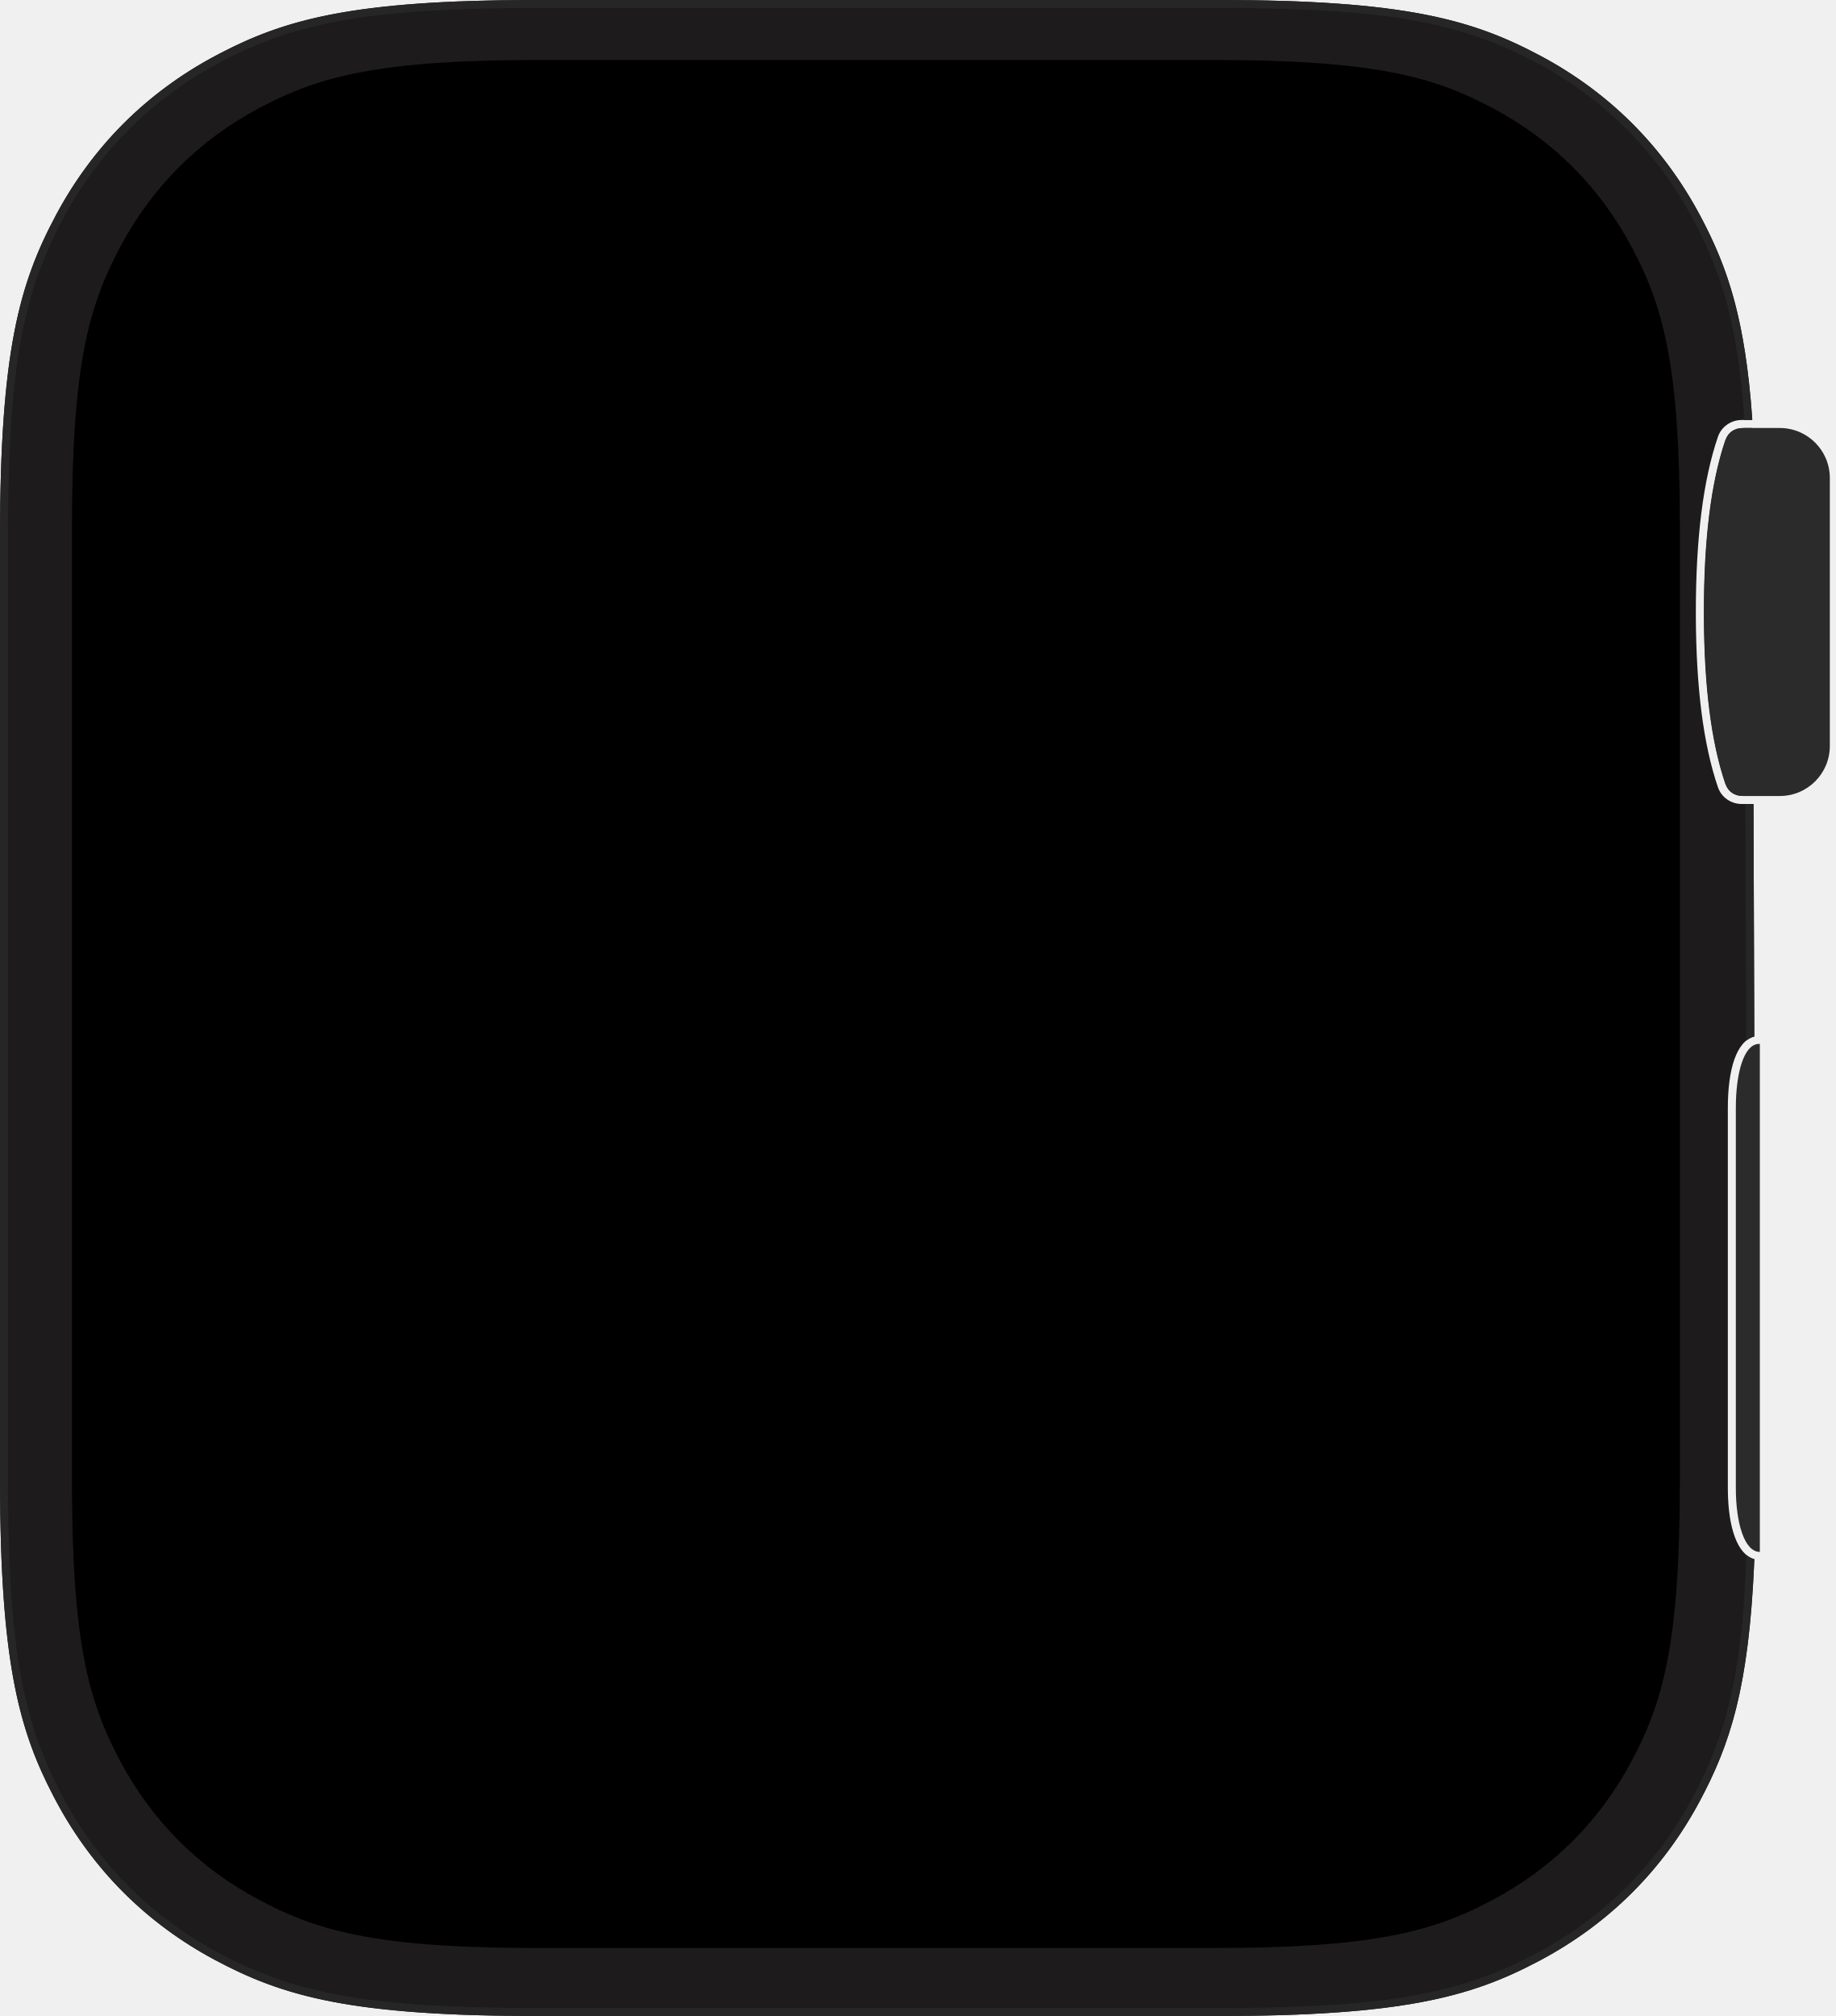
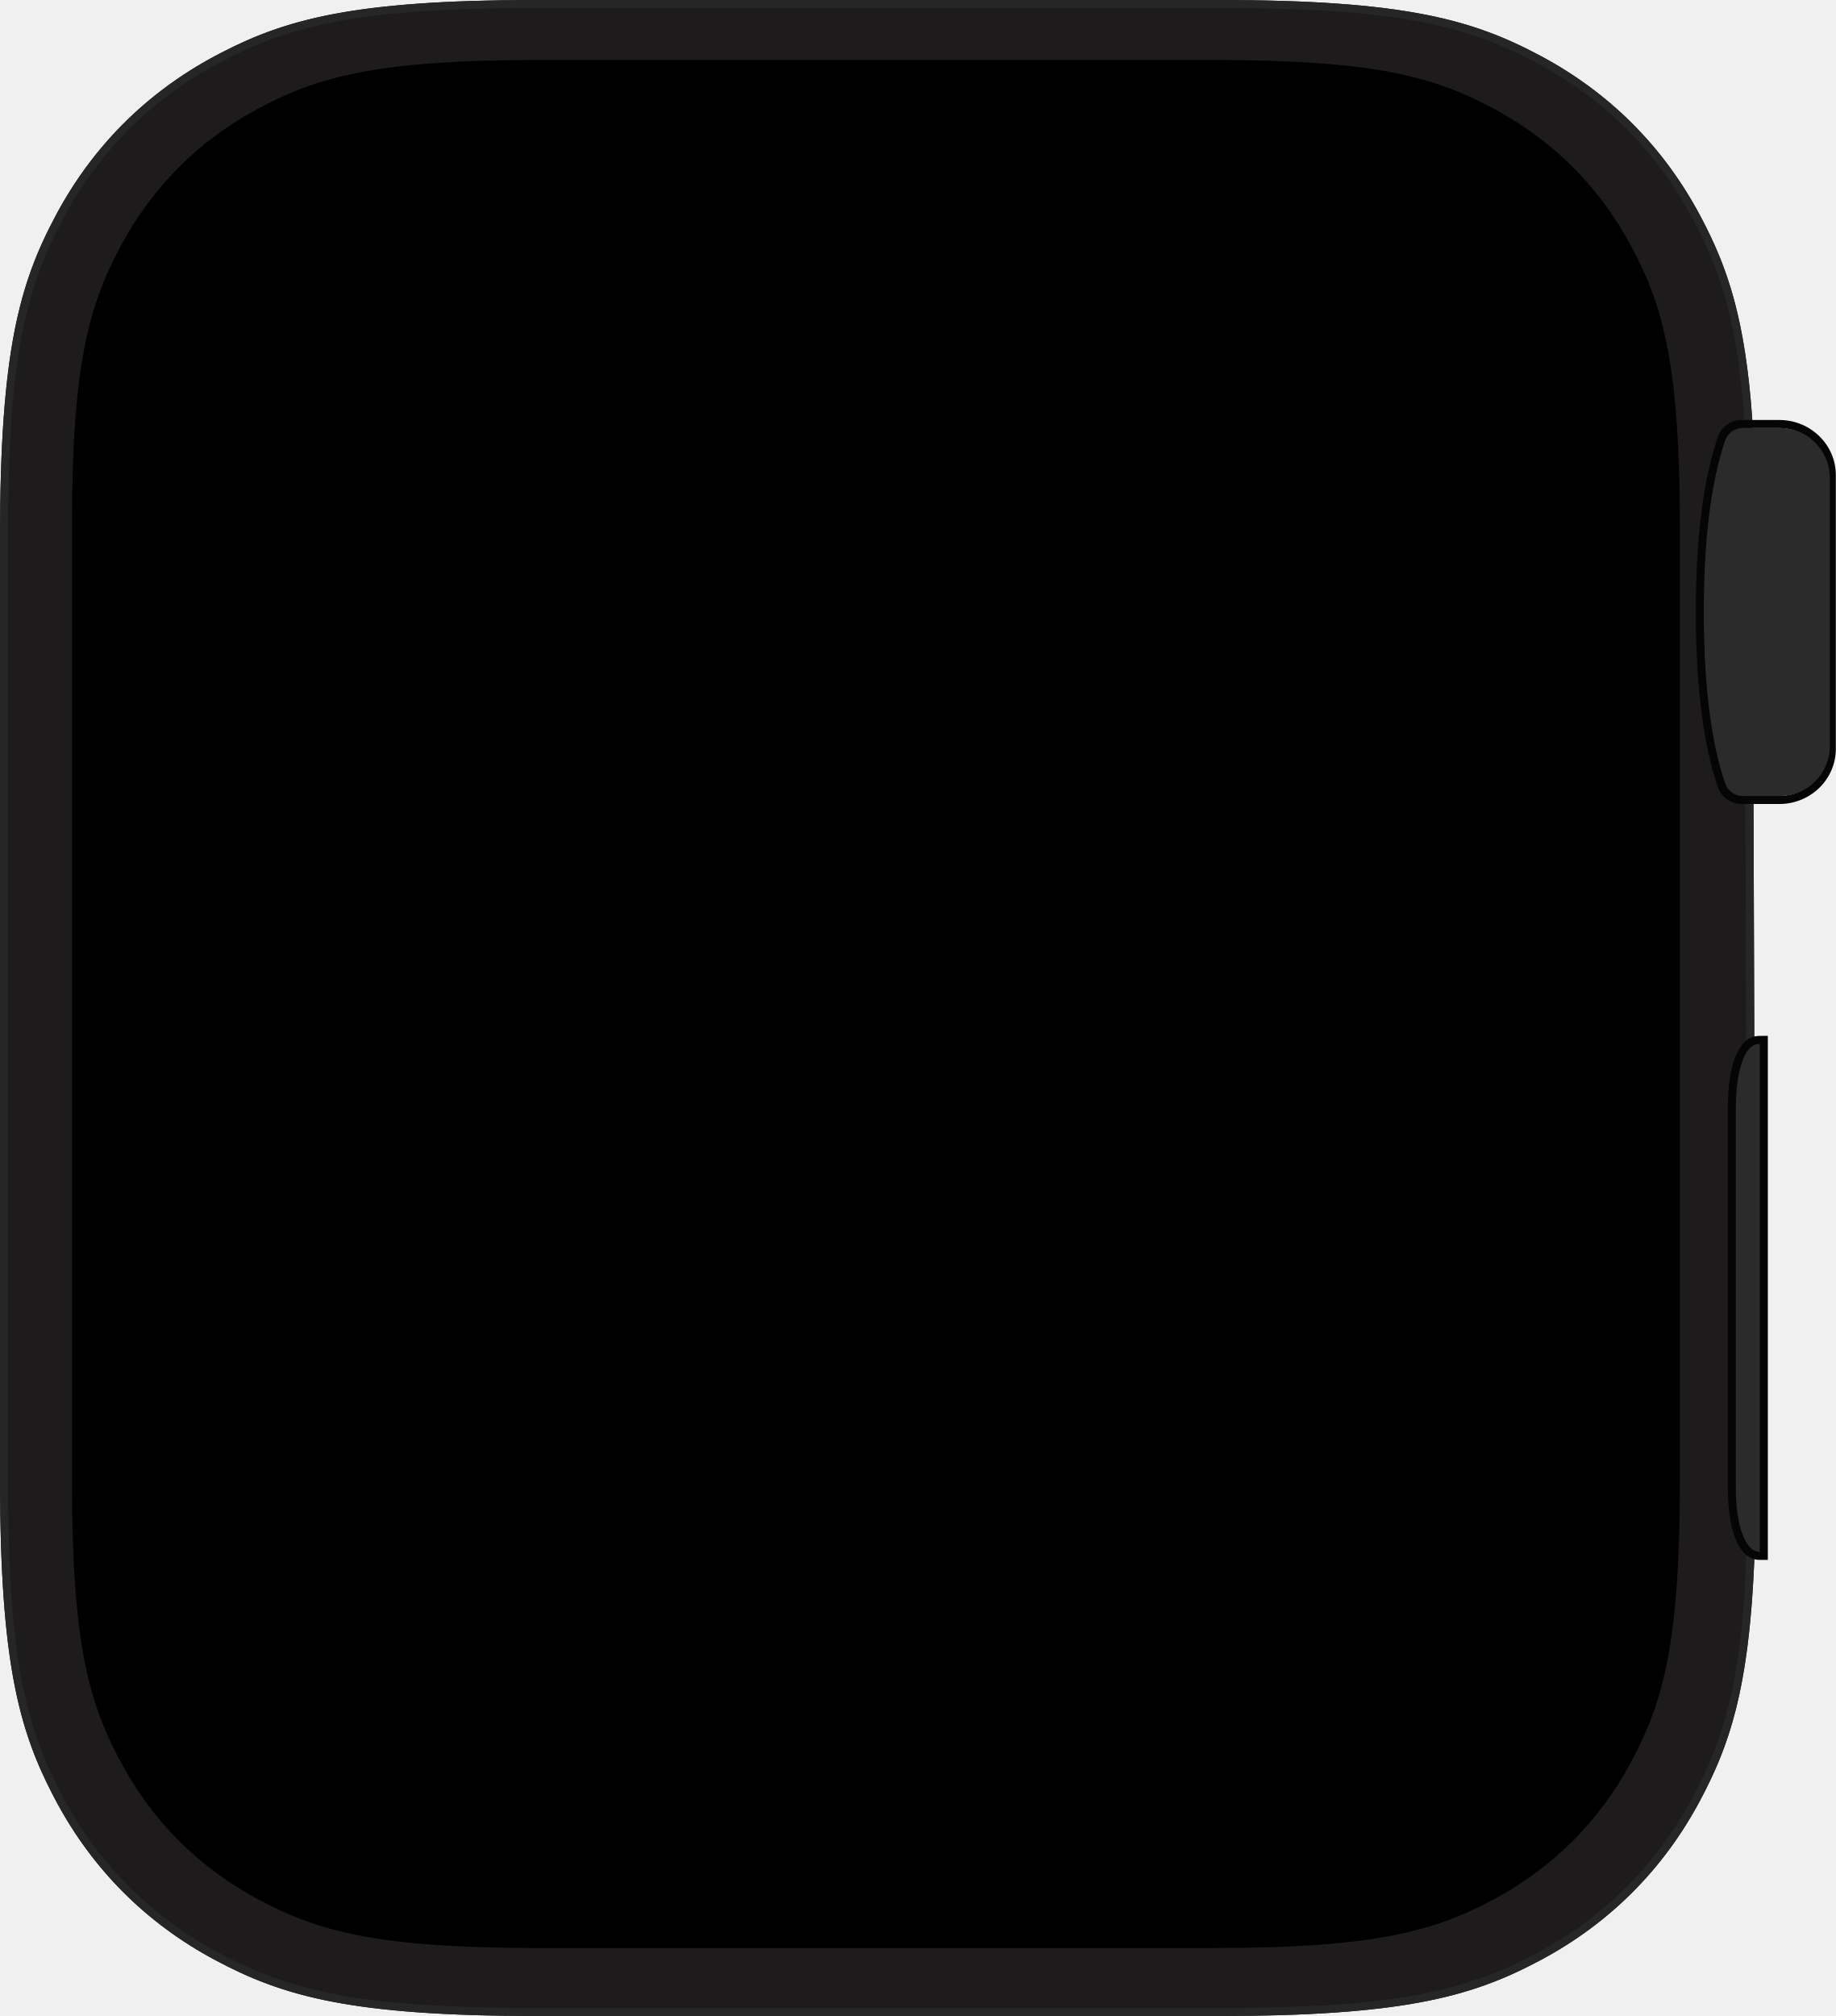
- <svg xmlns="http://www.w3.org/2000/svg" width="459px" height="504px" viewBox="0 0 459 504" version="1.1">
+ <svg xmlns="http://www.w3.org/2000/svg" xmlns:xlink="http://www.w3.org/1999/xlink" width="459px" height="504px" viewBox="0 0 459 504" version="1.1">
+   <defs>
+     <path d="M114.313,40 L292.929,40 C318.083,40 327.365,42.593 336.561,47.465 L336.84,47.613 C345.931,52.475 353.108,59.562 358.066,68.57 L358.387,69.16 C363.305,78.356 365.947,87.478 366,112.313 L366,360.929 C366,386.083 363.407,395.365 358.535,404.561 L358.387,404.84 C353.525,413.931 346.438,421.108 337.43,426.066 L336.84,426.387 C327.644,431.305 318.522,433.947 293.687,434 L115.071,434 C89.917,434 80.635,431.407 71.439,426.535 L71.16,426.387 C62.069,421.525 54.892,414.438 49.934,405.43 L49.613,404.84 C44.695,395.644 42.053,386.522 42,361.687 L42,113.071 C42,87.917 44.593,78.635 49.465,69.439 L49.613,69.16 C54.475,60.069 61.562,52.892 70.57,47.934 L71.16,47.613 C80.356,42.695 89.478,40.053 114.313,40 Z" id="path-1" />
+   </defs>
  <g id="Device-Model" stroke="none" stroke-width="1" fill="none" fill-rule="evenodd">
-     <path d="M304.396,0 C351.201,0 368.173,4.873 385.284,14.024 C402.396,23.176 415.824,36.604 424.976,53.716 L425.424,54.561 C432.03,67.109 436.331,79.847 438.093,104.585 L438.093,105 L435.474,105 C432.779,105 430.385,106.684 429.529,109.182 C425.838,119.957 424,134.558 424,153 L424.002,153.981 C424.066,171.961 425.904,186.235 429.529,196.818 C430.385,199.316 432.779,201 435.474,201 L438.417,201 L438.613,259.135 C434.135,260.271 432,267.365 432,276.978 L432,371.978 L432.006,372.817 C432.133,381.875 434.343,388.624 438.624,389.797 C437.321,421.667 432.654,435.927 424.976,450.284 C415.824,467.396 402.396,480.824 385.284,489.976 L384.258,490.519 C367.482,499.32 350.265,504 304.396,504 L134.604,504 C87.799,504 70.827,499.127 53.716,489.976 C36.604,480.824 23.176,467.396 14.024,450.284 L13.481,449.258 C4.77,432.654 0.096,415.616 2.84217094e-14,370.791 L2.84217094e-14,134.604 C2.84217094e-14,87.799 4.873,70.827 14.024,53.716 C23.176,36.604 36.604,23.176 53.716,14.024 L54.742,13.481 C71.346,4.77 88.384,0.096 133.209,0 L304.396,0 Z M437.999,264.737 L437.999,384.025 L437.993,384.012 C436.852,381.661 436,377.361 436,371.978 L436,276.978 C436,271.494 436.84,267.139 437.959,264.819 L437.999,264.737 Z M438.1,107.021 L438.41,198.978 L435.462,198.979 C433.661,198.979 432.063,197.856 431.491,196.19 C427.939,185.838 426.124,171.762 426.061,153.976 L426.059,152.998 C426.059,134.752 427.875,120.351 431.491,109.81 C432.063,108.144 433.661,107.021 435.462,107.021 L438.1,107.021 Z" id="Watch-Case" fill="#1D1B1C" />
+     <path d="M133.209,0 L304.396,0 C351.201,0 368.173,4.873 385.284,14.024 C402.396,23.176 415.824,36.604 424.976,53.716 L425.424,54.561 C432.03,67.109 436.331,79.847 438.093,104.585 L438.994,372.169 C438.803,416.88 433.944,433.516 424.976,450.284 C415.824,467.396 402.396,480.824 385.284,489.976 L384.258,490.519 C367.482,499.32 350.265,504 304.396,504 L134.604,504 C87.799,504 70.827,499.127 53.716,489.976 C36.604,480.824 23.176,467.396 14.024,450.284 L13.481,449.258 C4.77,432.654 0.096,415.616 2.84217094e-14,370.791 L2.84217094e-14,134.604 C2.84217094e-14,87.799 4.873,70.827 14.024,53.716 C23.176,36.604 36.604,23.176 53.716,14.024 L54.742,13.481 C71.346,4.77 88.384,0.096 133.209,0 Z" id="Watch-Case" fill="#1D1B1C" />
    <path d="M304.396,0 C351.201,0 368.173,4.873 385.284,14.024 C402.396,23.176 415.824,36.604 424.976,53.716 L425.424,54.561 L425.866,55.408 L426.296,56.246 C432.409,68.271 436.41,80.952 438.093,104.585 L438.093,105 L435.977,105 L435.969,103 L435.966,102.962 C434.341,82.007 430.907,69.435 423.95,56.057 L423.658,55.499 L423.212,54.659 C414.247,37.896 401.104,24.753 384.341,15.788 C365.416,5.667 347.136,2.072 305.66,2 L133.213,2 L129.644,2.017 C91.803,2.297 73.92,5.8 56.231,14.96 L55.679,15.248 L54.659,15.788 C37.896,24.753 24.753,37.896 15.788,54.659 C5.667,73.584 2.072,91.864 2,133.34 L2,370.787 L2.017,374.356 C2.297,412.197 5.8,430.08 14.96,447.769 L15.248,448.321 L15.788,449.341 C24.753,466.104 37.896,479.247 54.659,488.212 C73.206,498.131 91.132,501.782 130.879,501.99 L134.604,502 L306.844,502 C346.399,501.861 364.712,498.39 382.763,489.043 L383.321,488.752 L384.341,488.212 C401.104,479.247 414.247,466.104 423.212,449.341 C431.556,433.739 435.223,419.342 436.51,392.332 L436.565,391.11 L436.566,388.686 C437.188,389.215 437.874,389.591 438.623,389.797 L438.624,389.797 L438.542,391.688 C437.133,422.237 432.501,436.214 424.976,450.284 C415.824,467.396 402.396,480.824 385.284,489.976 L384.258,490.519 C367.482,499.32 350.265,504 304.396,504 L134.604,504 L131.831,503.994 C87.12,503.803 70.484,498.944 53.716,489.976 C36.604,480.824 23.176,467.396 14.024,450.284 L13.481,449.258 L12.963,448.261 C4.585,431.961 0.094,414.72 1.6143531e-11,370.791 L1.6143531e-11,134.604 C1.6143531e-11,87.799 4.873,70.827 14.024,53.716 C23.176,36.604 36.604,23.176 53.716,14.024 L54.742,13.481 L55.739,12.963 C72.039,4.585 89.28,0.094 133.209,0 L304.396,0 Z M438.417,201 L438.613,259.135 C437.88,259.322 437.213,259.666 436.608,260.152 L436.608,257.767 L436.374,201 L438.417,201 Z M438.1,107.021 L438.41,198.978 L436.365,198.978 L435.986,107.021 L438.1,107.021 Z" id="Watch-Case-Outline" fill="#262627" fill-rule="nonzero" />
-     <g id="Crown" transform="translate(426, 107)" fill="#2B2B2B">
-       <path d="M9.982,0 L19,0 C25.904,0 31.5,5.596 31.5,12.5 L31.5,79.5 C31.5,86.404 25.904,92 19,92 L9.982,92 C7.832,92 5.923,90.626 5.241,88.588 C1.809,78.341 0.063,64.464 0.002,46.958 L0,46 C0,28.042 1.747,13.846 5.241,3.412 C5.923,1.374 7.832,0 9.982,0 Z" id="Rectangle" />
+     <g id="Crown" transform="translate(424, 105)">
+       <path d="M20.896,0 L11.474,0 C8.779,0 6.385,1.684 5.529,4.182 C1.838,14.957 0,29.558 0,48 L0.002,48.981 C0.066,66.961 1.904,81.235 5.529,91.818 C6.385,94.316 8.779,96 11.474,96 L20.896,96 C28.685,96 35,89.827 35,82.213 L35,13.787 C35,6.173 28.685,0 20.896,0 Z M11.462,2.021 L20.902,2.021 C27.551,2.021 32.941,7.282 32.941,13.771 L32.941,82.229 C32.941,88.718 27.551,93.979 20.902,93.979 L11.462,93.979 C9.661,93.979 8.063,92.856 7.491,91.19 C3.939,80.838 2.124,66.762 2.061,48.976 L2.059,47.998 C2.059,29.752 3.875,15.351 7.491,4.81 C8.063,3.144 9.661,2.021 11.462,2.021 Z" id="Crown-Gap" fill="#050505" fill-rule="nonzero" />
+       <path d="M11.982,2 L21,2 C27.904,2 33.5,7.596 33.5,14.5 L33.5,81.5 C33.5,88.404 27.904,94 21,94 L11.982,94 C9.832,94 7.923,92.626 7.241,90.588 C3.809,80.341 2.063,66.464 2.002,48.958 L2,48 C2,30.042 3.747,15.846 7.241,5.412 C7.923,3.374 9.832,2 11.982,2 Z" id="Rectangle" fill="#2B2B2B" />
    </g>
-     <g id="Side-Button" transform="translate(434, 260.9785)" fill="#2B2B2B">
-       <path d="M6,0 L6,127 C2.163,127 -2.78968741e-08,119.837 -2.78968741e-08,111 L-2.78968741e-08,16 C-2.78968741e-08,7.269 1.994,0.171 5.685,0.003 L6,0 Z" id="Rectangle" />
+     <g id="Side-Button" transform="translate(432, 257.9785)">
+       <path d="M10,132 L10,0.981 L7.666,1.003 C2.469,1.238 -2.78968173e-08,8.662 -2.78968173e-08,19 L-2.78968173e-08,114 L0.006,114.838 C0.146,124.822 2.816,132 8,132 L10,132 Z M5.999,6.759 L5.999,126.047 L5.993,126.033 C4.852,123.683 4,119.382 4,114 L4,19 C4,13.516 4.84,9.16 5.959,6.84 L5.999,6.759 Z" id="Side-Button-Gap" fill="#050505" fill-rule="nonzero" />
+       <path d="M8,3 L8,130 C4.163,130 2,122.837 2,114 L2,19 C2,10.269 3.994,3.171 7.685,3.003 L8,3 Z" id="Button" fill="#2B2B2B" />
    </g>
-     <g id="Screen" transform="translate(18, 15)" fill="#000000">
-       <path d="M115.448,4.7130734e-15 L285.343,4.7130734e-15 C325.907,4.7130734e-15 340.617,4.224 355.446,12.155 C370.276,20.086 381.914,31.724 389.845,46.554 L390.317,47.443 C397.944,61.982 402,76.904 402,116.657 L402,355.343 C402,395.907 397.776,410.617 389.845,425.446 C381.914,440.276 370.276,451.914 355.446,459.845 L354.557,460.317 C340.018,467.944 325.096,472 285.343,472 L116.657,472 L114.254,471.995 C75.504,471.83 61.087,467.618 46.554,459.845 C31.724,451.914 20.086,440.276 12.155,425.446 L11.683,424.557 C4.134,410.166 0.083,395.401 3.14204893e-15,356.552 L3.14204893e-15,116.657 C3.14204893e-15,76.093 4.224,61.383 12.155,46.554 C20.086,31.724 31.724,20.086 46.554,12.155 L47.443,11.683 C61.834,4.134 76.599,0.083 115.448,4.7130734e-15 Z" id="Rectangle" />
+     <g id="Screen" transform="translate(18, 15)">
+       <path d="M115.448,4.7130734e-15 L285.343,4.7130734e-15 C325.907,4.7130734e-15 340.617,4.224 355.446,12.155 C370.276,20.086 381.914,31.724 389.845,46.554 L390.317,47.443 C397.944,61.982 402,76.904 402,116.657 L402,355.343 C402,395.907 397.776,410.617 389.845,425.446 C381.914,440.276 370.276,451.914 355.446,459.845 L354.557,460.317 C340.018,467.944 325.096,472 285.343,472 L116.657,472 L114.254,471.995 C75.504,471.83 61.087,467.618 46.554,459.845 C31.724,451.914 20.086,440.276 12.155,425.446 L11.683,424.557 C4.134,410.166 0.083,395.401 3.14204893e-15,356.552 L3.14204893e-15,116.657 C3.14204893e-15,76.093 4.224,61.383 12.155,46.554 C20.086,31.724 31.724,20.086 46.554,12.155 L47.443,11.683 C61.834,4.134 76.599,0.083 115.448,4.7130734e-15 Z" id="Rectangle" fill="#000000" />
+       <mask id="mask-2" fill="white">
+         <use xlink:href="#path-1" />
+       </mask>
+       <use id="Screen-Mask" fill="#000000" fill-rule="nonzero" xlink:href="#path-1" />
    </g>
  </g>
</svg>
